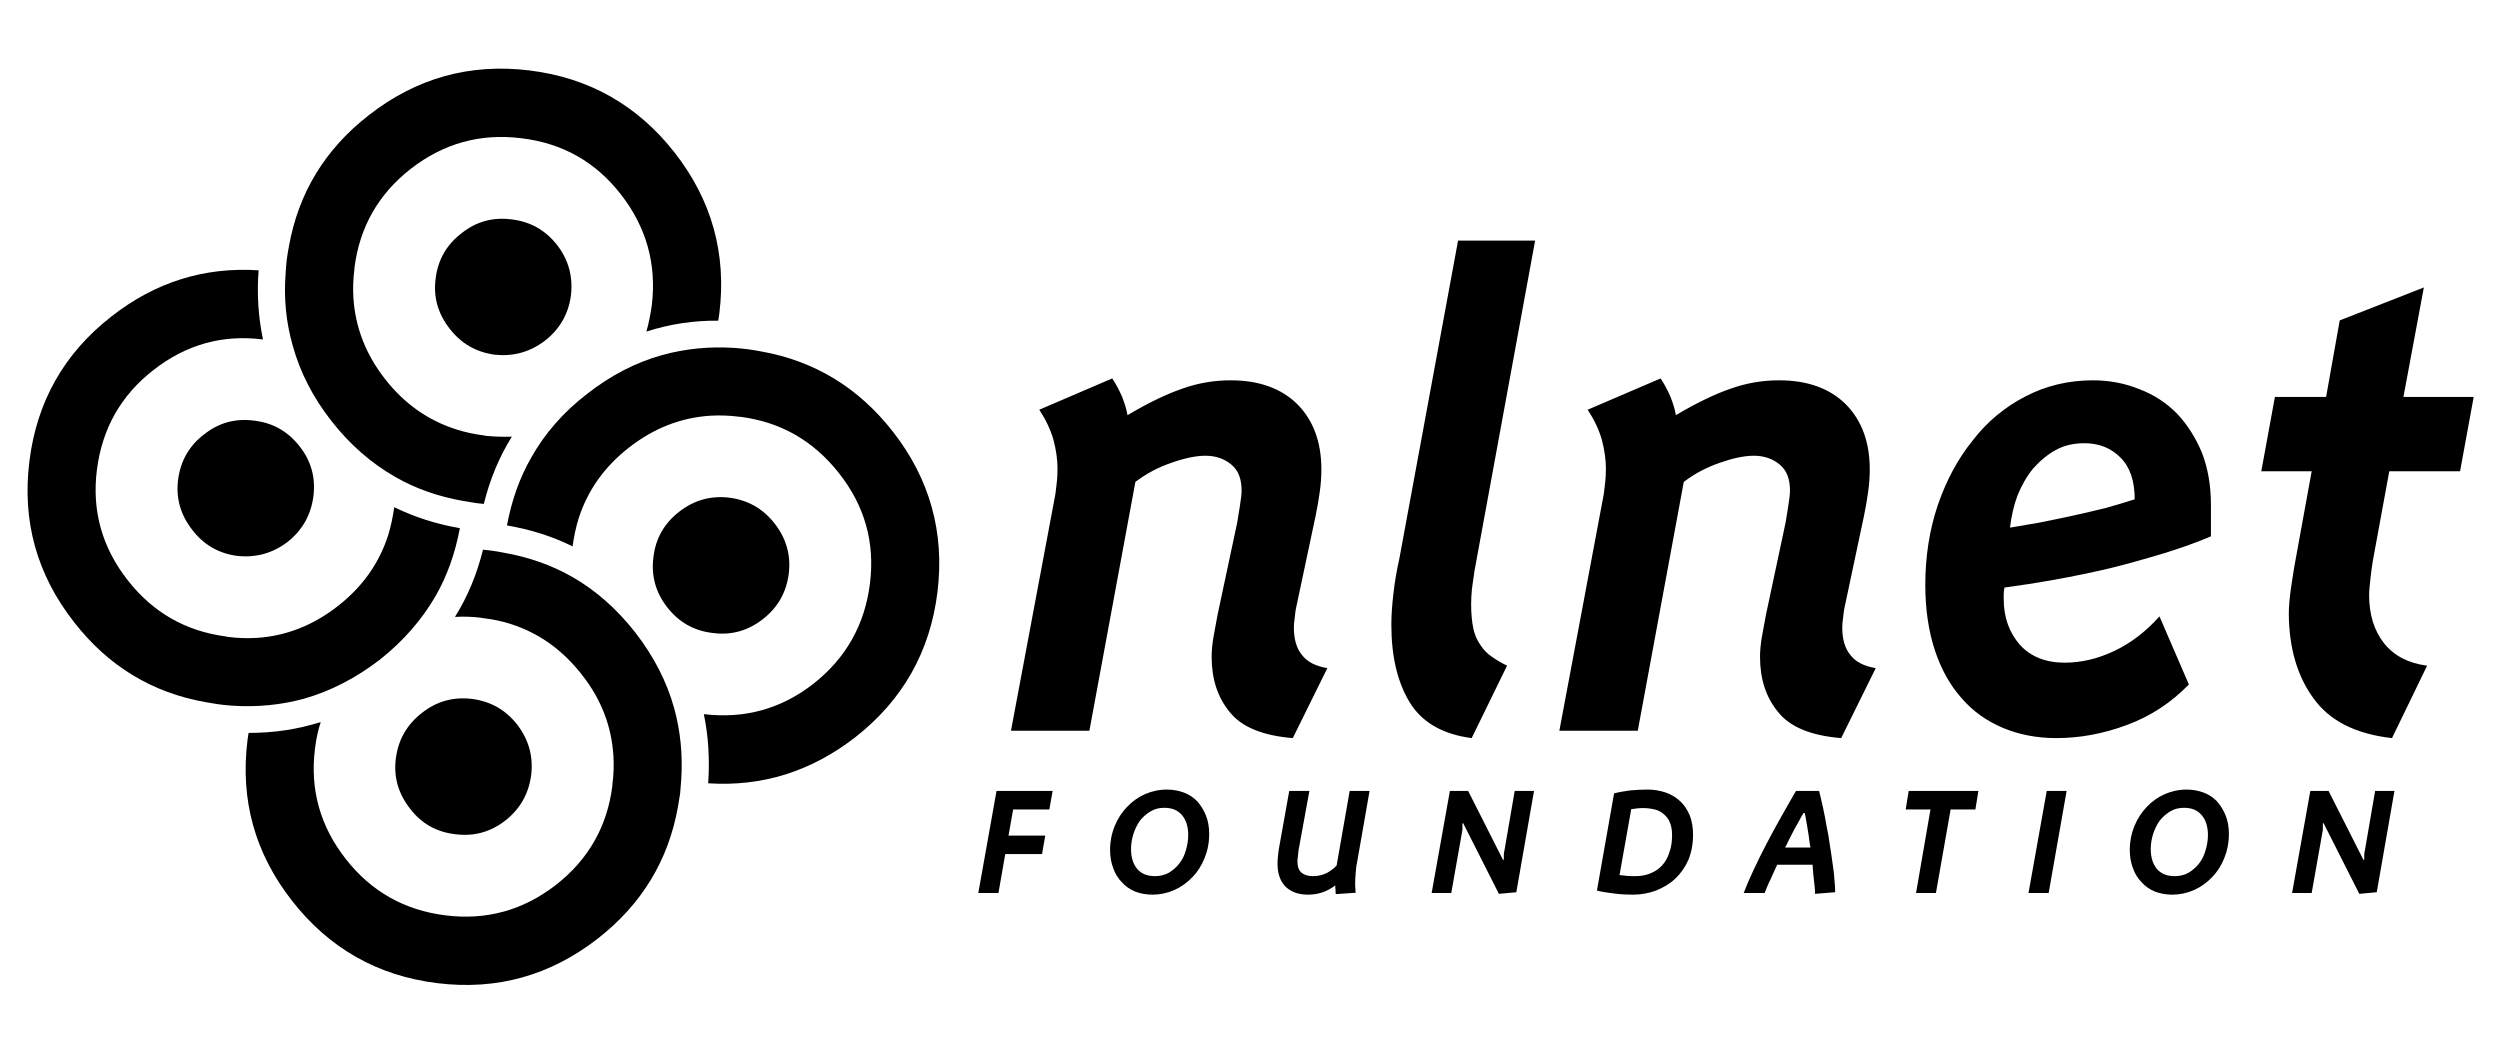
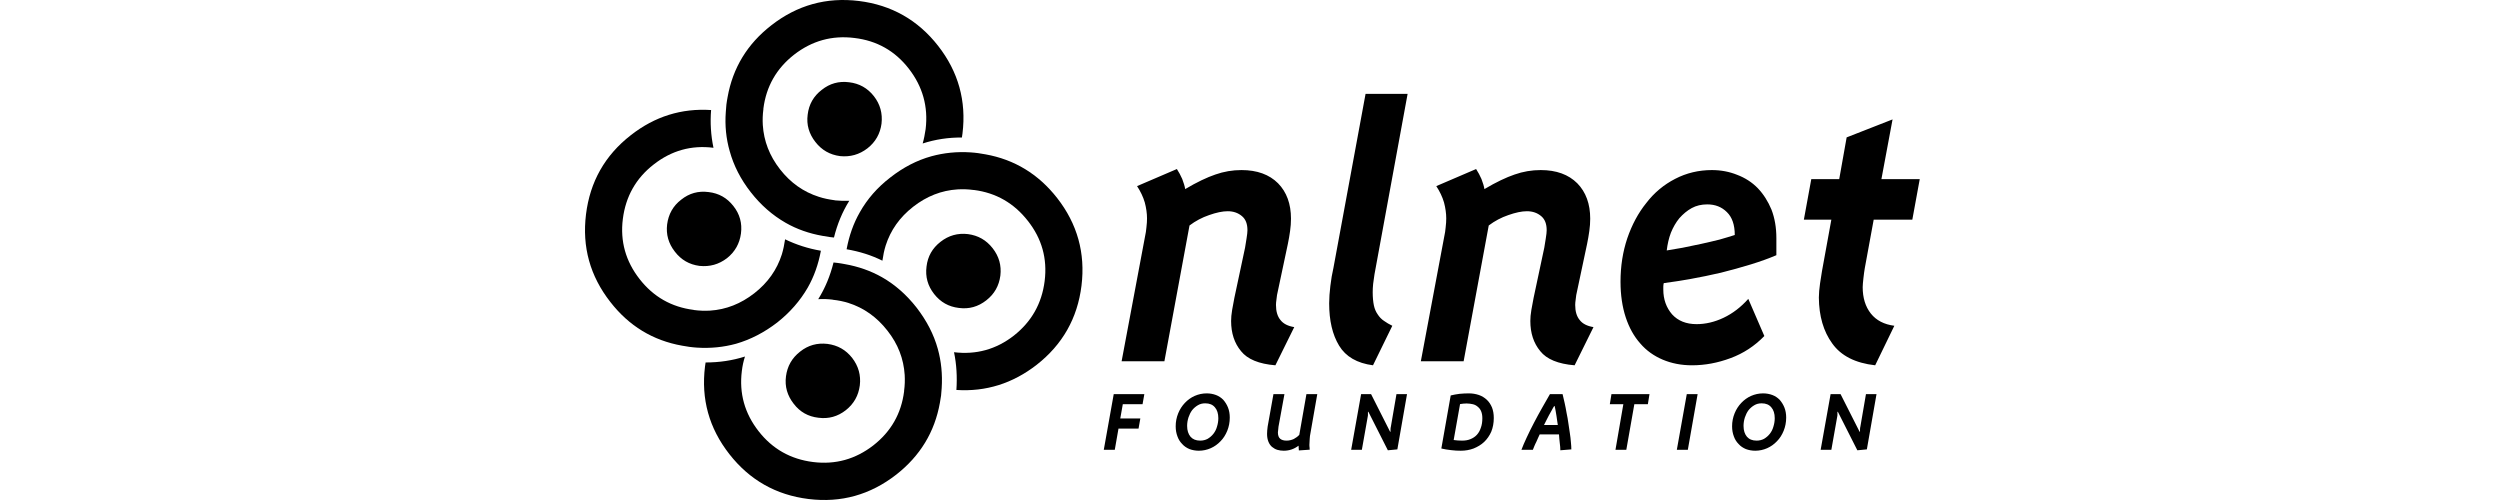
- <svg xmlns="http://www.w3.org/2000/svg" width="190" height="80" xml:space="preserve" style="fill-rule:evenodd;clip-rule:evenodd;stroke-linejoin:round;stroke-miterlimit:1.414">
-   <path d="m446.603 73.881 2.499-13.645h-12.895l3.748-20.092-15.443 6.048-2.499 14.044h-9.397l-2.499 13.645h9.247l-3.149 17.293c-.15.95-.4 2.349-.65 4.148-.25 1.8-.4 3.399-.4 4.748.05 6.248 1.55 11.396 4.499 15.444 2.948 4.149 7.746 6.598 14.444 7.347l6.447-13.294c-3.448-.45-6.047-1.8-7.897-4.099-1.849-2.349-2.749-5.298-2.749-8.896 0-.7.1-1.699.25-3.049.15-1.349.3-2.449.45-3.299l2.999-16.343h12.995Zm-135.896-1.549c2.399-.85 4.498-1.3 6.248-1.3 1.899 0 3.498.55 4.798 1.649 1.249 1.05 1.849 2.599 1.849 4.749 0 .599-.1 1.499-.3 2.748-.2 1.15-.35 2.2-.5 3.099l-3.598 16.893c-.25 1.3-.5 2.649-.75 4.049-.25 1.449-.35 2.699-.35 3.748 0 4.049 1.1 7.447 3.349 10.146 2.149 2.699 5.998 4.299 11.545 4.748l6.348-12.845c-2.149-.349-3.699-1.149-4.648-2.399-1-1.199-1.5-2.898-1.5-5.048 0-.499.05-1.099.15-1.749.05-.65.15-1.199.2-1.599l3.649-17.193c.3-1.45.55-2.899.75-4.349.199-1.399.299-2.798.299-4.148 0-4.948-1.449-8.946-4.348-11.895-2.949-2.949-7.047-4.448-12.295-4.448a26.22 26.22 0 0 0-8.796 1.499c-2.799.95-6.198 2.549-10.146 4.898-.15-.949-.5-2.099-1-3.399a23.339 23.339 0 0 0-1.799-3.348l-13.395 5.748c1.15 1.749 2.049 3.598 2.599 5.497.5 1.9.75 3.699.75 5.348 0 .85-.05 1.899-.2 3.049-.1 1.15-.25 2.049-.4 2.699l-7.947 42.333h14.395l8.446-45.682a23.282 23.282 0 0 1 6.598-3.498h-.001Zm40.034 7.746c-1.549 4.599-2.299 9.497-2.299 14.645 0 4.498.6 8.496 1.749 11.995 1.15 3.498 2.799 6.447 4.898 8.796 2.05 2.399 4.599 4.199 7.547 5.448 2.949 1.25 6.248 1.899 9.847 1.899 4.348 0 8.646-.799 12.944-2.399 4.349-1.599 8.147-4.098 11.396-7.447l-5.398-12.495c-2.499 2.799-5.248 4.898-8.297 6.348-3.049 1.449-6.097 2.149-9.096 2.149-3.499 0-6.248-1.1-8.247-3.299-1.949-2.249-2.949-5.048-2.949-8.346v-.95c0-.4.05-.8.15-1.2a196.05 196.05 0 0 0 8.997-1.399c3.348-.6 6.747-1.3 10.196-2.099 3.448-.85 6.797-1.799 10.096-2.799 3.248-1 6.147-2.049 8.596-3.099v-5.747c0-3.549-.55-6.748-1.649-9.597-1.15-2.749-2.649-5.148-4.598-7.197-1.95-1.999-4.299-3.498-6.948-4.498-2.599-1.05-5.447-1.599-8.496-1.599-4.448 0-8.597.999-12.345 2.949a28.528 28.528 0 0 0-9.696 8.096c-2.749 3.399-4.848 7.347-6.398 11.846v-.001Zm21.641-10.096c1.55-.849 3.299-1.249 5.248-1.249 2.649 0 4.848.85 6.598 2.599 1.749 1.699 2.649 4.248 2.649 7.697-1.45.45-3.149.999-5.148 1.549-2.049.5-4.099 1-6.198 1.45-2.149.45-4.198.899-6.247 1.299-2.049.35-3.799.65-5.298.9.25-2.099.7-4.099 1.399-5.948.75-1.849 1.7-3.498 2.849-4.898 1.25-1.399 2.599-2.549 4.149-3.398l-.001-.001Zm31.788 70.472c0-1.249-.2-2.399-.6-3.398-.4-1-.95-1.85-1.599-2.599-.7-.7-1.5-1.25-2.449-1.6-.95-.35-2-.549-3.099-.549-1.45 0-2.799.299-4.049.849-1.249.55-2.349 1.35-3.298 2.349-.95 1-1.7 2.149-2.249 3.499a11.49 11.49 0 0 0-.85 4.398c0 1.25.2 2.349.6 3.399.35.999.899 1.849 1.599 2.549.65.749 1.5 1.299 2.449 1.699.95.35 1.999.55 3.149.55a9.89 9.89 0 0 0 3.998-.85c1.25-.55 2.349-1.349 3.299-2.349.95-.95 1.699-2.149 2.249-3.499.55-1.349.85-2.848.85-4.448Zm-13.895-.05c.3-.899.7-1.699 1.2-2.399a7.043 7.043 0 0 1 1.949-1.699c.75-.45 1.549-.65 2.499-.65 1.449 0 2.499.45 3.249 1.35.749.849 1.149 2.099 1.149 3.648 0 .95-.15 1.899-.45 2.849a6.751 6.751 0 0 1-1.199 2.399c-.55.7-1.2 1.25-1.949 1.699-.75.4-1.6.6-2.499.6-1.45 0-2.499-.45-3.249-1.299-.75-.9-1.149-2.099-1.149-3.649 0-.949.149-1.899.449-2.849Zm44.283-7.847h-3.549l-1.899 11.046c-.05.15-.1.4-.1.75v.849h-.15l-6.397-12.645h-3.349l-3.349 18.743h3.599l1.999-11.296c.05-.149.05-.399.05-.649v-.85h.15l6.547 12.945 3.199-.3 3.249-18.593Zm-60.176 0h-3.649l-3.349 18.743h3.699l3.299-18.743Zm-45.432 0h-4.248c-.8 1.35-1.65 2.899-2.599 4.549-.95 1.649-1.85 3.348-2.749 5.048-.9 1.699-1.7 3.348-2.449 4.948-.75 1.599-1.35 2.998-1.8 4.198h3.849c.15-.35.3-.8.5-1.25.2-.449.4-.949.65-1.399l.599-1.349c.2-.45.4-.85.55-1.2h6.497c.05.45.05.9.1 1.399l.15 1.45.15 1.349c.05.45.05.8.05 1.15l3.699-.3c0-.7-.05-1.499-.15-2.449-.05-.95-.2-1.949-.35-2.999-.15-1.049-.3-2.199-.5-3.348-.15-1.15-.35-2.3-.599-3.449-.2-1.15-.4-2.249-.65-3.349-.25-1.049-.45-2.049-.7-2.999Zm-2.349 5.548c.1.55.2 1.15.3 1.799.1.6.2 1.2.25 1.75.1.55.15.949.2 1.299h-4.649c.25-.45.5-.949.75-1.499.3-.55.6-1.15.9-1.749.35-.6.65-1.15.949-1.7.3-.55.55-1.049.8-1.399h.2c.1.4.2.899.3 1.499Zm31.037-2.149.55-3.399h-12.795l-.549 3.399h4.548l-2.649 15.344h3.648l2.699-15.344h4.548Zm-60.176-3.648c-1.049 0-2.099.05-3.148.149-1.05.15-2.049.3-2.999.55l-3.149 17.843c.95.25 2.049.4 3.249.55 1.15.15 2.249.2 3.299.2 1.549 0 2.948-.25 4.298-.75 1.349-.55 2.549-1.249 3.549-2.199.999-.95 1.799-2.099 2.399-3.449.549-1.349.849-2.898.849-4.598 0-1.349-.2-2.499-.599-3.548-.45-1.05-1-1.9-1.75-2.599a7.515 7.515 0 0 0-2.649-1.6 10.444 10.444 0 0 0-3.348-.549h-.001Zm-.799 3.398c.75 0 1.449.1 2.099.25.65.15 1.2.45 1.649.85.5.4.9.899 1.15 1.549.25.6.4 1.35.4 2.299 0 1.2-.15 2.249-.5 3.199-.3.95-.75 1.749-1.349 2.399-.6.65-1.3 1.1-2.15 1.449-.849.35-1.749.5-2.798.5-.45 0-.9 0-1.45-.05-.55-.05-1.049-.1-1.399-.15l2.149-12.095c.3-.05.7-.1 1.149-.15.45-.05.8-.05 1.05-.05ZM185.807 62.585c1.15 1.75 2.049 3.599 2.599 5.498.5 1.899.75 3.699.75 5.348 0 .85-.05 1.899-.2 3.049-.1 1.149-.25 2.049-.4 2.699l-7.947 42.333h14.394l8.447-45.682a23.29 23.29 0 0 1 6.597-3.498c2.399-.85 4.499-1.3 6.248-1.3 1.899 0 3.499.55 4.798 1.649 1.25 1.05 1.849 2.599 1.849 4.749 0 .599-.1 1.499-.3 2.748-.199 1.15-.349 2.2-.499 3.099l-3.599 16.893c-.25 1.3-.5 2.649-.75 4.049-.249 1.449-.349 2.699-.349 3.748 0 4.049 1.099 7.447 3.348 10.146 2.149 2.699 5.998 4.299 11.546 4.748l6.347-12.845c-2.149-.349-3.698-1.149-4.648-2.399-1-1.199-1.499-2.898-1.499-5.048 0-.499.05-1.099.15-1.749.05-.65.15-1.199.2-1.599l3.648-17.193c.3-1.45.55-2.899.75-4.349.2-1.399.3-2.798.3-4.148 0-4.948-1.45-8.946-4.349-11.895-2.948-2.949-7.047-4.448-12.295-4.448a26.23 26.23 0 0 0-8.796 1.499c-2.799.95-6.198 2.549-10.146 4.898-.15-.949-.5-2.099-1-3.399a23.24 23.24 0 0 0-1.799-3.348l-13.395 5.748v-.001Zm91.014-31.037h-14.145l-10.795 58.476c-.45 1.95-.8 3.999-1.05 6.148-.25 2.099-.4 4.048-.4 5.848 0 5.797 1.1 10.545 3.349 14.244s6.048 5.898 11.395 6.597l6.498-13.294c-1.05-.5-1.949-1.05-2.799-1.65-.85-.549-1.549-1.299-2.099-2.149-.6-.849-1.05-1.849-1.3-3.049-.25-1.199-.399-2.699-.399-4.448 0-.849.05-1.799.149-2.799.15-1.049.3-2.099.45-3.198l11.146-60.726Zm-30.388 101.009h-3.649l-2.399 13.695c-.499.55-1.099 1-1.849 1.399-.75.35-1.549.55-2.449.55-.9 0-1.599-.2-2.099-.6-.55-.449-.8-1.149-.8-2.199 0-.2.05-.5.1-.899.05-.35.05-.7.1-1l1.999-10.946h-3.698l-1.949 10.896-.15 1.35c-.05.449-.05.799-.05 1.149 0 1 .15 1.849.45 2.599.299.75.699 1.3 1.199 1.749.55.45 1.15.8 1.799 1 .7.2 1.4.3 2.15.3 1.849 0 3.498-.55 4.998-1.7 0 .25 0 .55.05.85 0 .25 0 .5.05.75l3.648-.25c-.05-.25-.05-.5-.05-.8-.05-.25-.05-.55-.05-.899 0-.6.05-1.25.1-1.9.05-.699.1-1.349.25-1.949l2.299-13.145Zm30.188 0h-3.549l-1.899 11.046c-.05.15-.1.4-.1.75v.849h-.15l-6.397-12.645h-3.349l-3.349 18.743h3.599l1.999-11.296c.05-.149.05-.399.05-.649v-.85h.15l6.548 12.945 3.198-.3 3.249-18.593Zm-61.825 1.9c-.7-.7-1.5-1.25-2.449-1.6-.95-.35-2-.549-3.099-.549-1.45 0-2.799.299-4.049.849-1.249.55-2.349 1.35-3.298 2.349-.95 1-1.7 2.149-2.249 3.499a11.49 11.49 0 0 0-.85 4.398c0 1.25.2 2.349.6 3.399.35.999.899 1.849 1.599 2.549.65.749 1.499 1.299 2.449 1.699.95.35 1.999.55 3.149.55a9.89 9.89 0 0 0 3.998-.85c1.25-.55 2.349-1.349 3.299-2.349.95-.95 1.699-2.149 2.249-3.499.55-1.349.85-2.848.85-4.448 0-1.249-.2-2.399-.6-3.398-.4-1-.95-1.85-1.599-2.599Zm-10.496 3.548a7.043 7.043 0 0 1 1.949-1.699c.75-.45 1.549-.65 2.499-.65 1.449 0 2.499.45 3.249 1.35.749.849 1.149 2.099 1.149 3.648 0 .95-.15 1.899-.45 2.849a6.751 6.751 0 0 1-1.199 2.399c-.55.7-1.2 1.25-1.949 1.699-.75.4-1.6.6-2.499.6-1.45 0-2.499-.45-3.249-1.299-.75-.9-1.15-2.099-1.15-3.649 0-.949.15-1.899.45-2.849.3-.899.7-1.699 1.2-2.399Zm-16.044-5.448H177.96l-3.348 18.743h3.698l1.25-7.147h6.747l.6-3.399h-6.748l.85-4.798h6.647l.6-3.399Zm-61.175-87.664c1.349-10.946-1.4-20.792-8.197-29.489C112.087 6.708 103.19 1.66 92.245.31c-10.946-1.349-20.792 1.4-29.489 8.197-8.046 6.248-12.944 14.294-14.694 24.14-.15.85-.3 1.65-.4 2.499-.1.85-.15 1.65-.199 2.449-.35 4.599.099 8.997 1.299 13.195 1.349 4.898 3.699 9.496 7.097 13.845 3.399 4.348 7.297 7.747 11.745 10.296 3.749 2.149 7.897 3.598 12.445 4.398.8.15 1.6.25 2.449.4l1.35.15c1.1-4.449 2.799-8.597 5.148-12.346-1.549.05-3.149 0-4.748-.149-.1-.05-.15-.05-.2-.05-1.849-.25-3.649-.6-5.298-1.15-5.148-1.649-9.496-4.698-13.045-9.246-3.548-4.548-5.448-9.496-5.797-14.894-.1-1.75-.05-3.499.199-5.348v-.2c.95-7.447 4.399-13.495 10.346-18.143 5.998-4.648 12.745-6.547 20.292-5.598 7.547.9 13.645 4.349 18.293 10.346 4.648 5.998 6.547 12.745 5.648 20.292-.25 1.7-.55 3.299-1 4.848a41.404 41.404 0 0 1 13.195-1.999c.05-.45.15-.9.2-1.349Z" style="fill-rule:nonzero" transform="translate(2.054 5.226) scale(.41404)" />
-   <path d="M132.329 51.49c-.85-.1-1.65-.2-2.499-.25-4.599-.3-8.997.15-13.195 1.299-4.898 1.35-9.496 3.749-13.845 7.148-4.348 3.348-7.747 7.247-10.246 11.695-2.149 3.748-3.598 7.897-4.448 12.445 4.349.75 8.347 1.999 12.045 3.848.25-1.799.6-3.498 1.1-5.098 1.649-5.147 4.698-9.496 9.246-13.044 4.548-3.549 9.496-5.498 14.944-5.848 1.75-.1 3.499-.05 5.348.2h.15c7.447.95 13.495 4.448 18.143 10.396 4.698 5.947 6.597 12.695 5.648 20.242-.95 7.547-4.399 13.644-10.346 18.342-5.948 4.649-12.695 6.498-20.142 5.598.849 4.049 1.099 8.297.799 12.695 9.946.65 18.943-2.199 26.99-8.447 8.696-6.797 13.744-15.693 15.094-26.639 1.349-10.945-1.4-20.792-8.197-29.488-6.298-8.047-14.344-12.945-24.14-14.694-.85-.15-1.65-.3-2.449-.4Z" style="fill-rule:nonzero" transform="translate(2.054 5.226) scale(.41404)" />
-   <path d="M128.93 78.729c-3.449-.4-6.498.45-9.246 2.599-2.749 2.149-4.299 4.898-4.699 8.297-.449 3.448.4 6.497 2.549 9.246 2.15 2.749 4.898 4.298 8.347 4.698 3.399.45 6.448-.4 9.196-2.549 2.749-2.149 4.299-4.898 4.749-8.347.399-3.398-.45-6.447-2.599-9.196-2.15-2.749-4.898-4.298-8.297-4.748ZM12.826 73.631c.95-7.547 4.399-13.695 10.396-18.343 5.948-4.648 12.645-6.547 20.092-5.597a44.513 44.513 0 0 1-.8-12.695c-9.946-.65-18.942 2.149-26.989 8.446C6.779 52.24 1.781 61.136.431 72.082c-1.348 10.945 1.35 20.741 8.197 29.488 6.248 8.047 14.294 12.945 24.14 14.694.8.15 1.6.25 2.449.4.85.1 1.65.2 2.499.25 4.599.3 8.997-.15 13.195-1.3 4.848-1.399 9.496-3.798 13.845-7.147 4.298-3.399 7.697-7.297 10.245-11.695 2.15-3.749 3.599-7.897 4.449-12.445-4.349-.75-8.347-2.049-12.045-3.849-.25 1.75-.6 3.449-1.1 5.098-1.649 5.148-4.698 9.497-9.246 13.045-4.549 3.549-9.497 5.498-14.894 5.848-1.75.1-3.549.05-5.398-.2-.05 0-.1 0-.15-.05-7.447-.95-13.495-4.398-18.143-10.346-4.698-5.998-6.597-12.745-5.648-20.242Z" style="fill-rule:nonzero" transform="translate(2.054 5.226) scale(.41404)" />
-   <path d="M32.469 67.134c-2.749 2.099-4.299 4.898-4.749 8.346-.399 3.349.45 6.398 2.599 9.147 2.1 2.749 4.848 4.348 8.297 4.798 3.449.35 6.497-.5 9.246-2.599 2.699-2.149 4.249-4.948 4.698-8.297.45-3.449-.399-6.547-2.549-9.246-2.149-2.749-4.898-4.299-8.346-4.698-3.449-.45-6.498.399-9.196 2.549Zm64.824-34.786c-2.15-2.749-4.948-4.299-8.347-4.699-3.449-.449-6.497.4-9.196 2.549-2.749 2.1-4.349 4.898-4.749 8.347-.449 3.399.45 6.447 2.599 9.196 2.1 2.699 4.849 4.299 8.297 4.749 3.399.349 6.448-.5 9.196-2.599 2.749-2.15 4.299-4.948 4.749-8.297.399-3.449-.45-6.547-2.549-9.246ZM85.047 88.425l-1.349-.15c-1.1 4.448-2.799 8.597-5.148 12.345 1.549-.1 3.149-.05 4.798.15.05 0 .1 0 .15.05 1.849.2 3.599.55 5.298 1.1 5.148 1.649 9.496 4.748 13.045 9.296 3.548 4.498 5.448 9.446 5.797 14.894.1 1.749.05 3.499-.199 5.348v.2c-.95 7.447-4.399 13.494-10.346 18.143-5.998 4.648-12.745 6.547-20.292 5.597-7.547-.949-13.645-4.398-18.293-10.346-4.698-5.997-6.597-12.744-5.648-20.291.2-1.7.55-3.299 1.05-4.849-4.248 1.35-8.647 2-13.245 2-.05.45-.15.899-.2 1.349-1.349 10.946 1.35 20.742 8.197 29.488 6.797 8.697 15.694 13.745 26.639 15.094 10.946 1.349 20.742-1.399 29.489-8.196 8.046-6.298 12.944-14.345 14.694-24.191.15-.799.25-1.599.4-2.449.049-.849.149-1.649.199-2.449.3-4.648-.15-9.046-1.299-13.194-1.35-4.899-3.749-9.497-7.097-13.845-3.399-4.348-7.297-7.797-11.696-10.296-3.798-2.149-7.946-3.598-12.495-4.398-.799-.15-1.599-.3-2.449-.4Z" style="fill-rule:nonzero" transform="translate(2.054 5.226) scale(.41404)" />
-   <path d="M89.995 120.412c-2.149-2.749-4.898-4.298-8.346-4.748-3.449-.4-6.498.45-9.196 2.599-2.749 2.149-4.299 4.898-4.749 8.297-.449 3.448.45 6.497 2.599 9.246 2.1 2.749 4.848 4.298 8.297 4.698 3.449.45 6.497-.4 9.246-2.549 2.699-2.149 4.249-4.898 4.698-8.346.4-3.399-.449-6.448-2.549-9.197Z" style="fill-rule:nonzero" transform="translate(2.054 5.226) scale(.41404)" />
+ <svg xmlns="http://www.w3.org/2000/svg" width="500" height="100" viewBox="0 0 500 100" fill="none">
+   <path d="M382.463 43.938L383.949 35.826H376.283L378.511 23.881L369.33 27.476L367.844 35.826H362.257L360.771 43.938H366.269L364.397 54.22C364.308 54.785 364.159 55.616 364.01 56.686C363.862 57.756 363.772 58.707 363.772 59.509C363.802 63.223 364.694 66.284 366.447 68.691C368.2 71.157 371.052 72.613 375.035 73.059L378.868 65.155C376.818 64.887 375.272 64.085 374.173 62.718C373.073 61.321 372.538 59.568 372.538 57.429C372.538 57.013 372.598 56.419 372.687 55.616C372.776 54.814 372.865 54.16 372.954 53.655L374.737 43.938H382.463V43.938ZM301.669 43.017C303.095 42.512 304.343 42.245 305.383 42.245C306.512 42.245 307.463 42.572 308.236 43.225C308.979 43.849 309.335 44.77 309.335 46.048C309.335 46.405 309.276 46.94 309.157 47.682C309.038 48.366 308.949 48.99 308.86 49.525L306.721 59.568C306.572 60.341 306.423 61.143 306.275 61.975C306.126 62.837 306.067 63.58 306.067 64.204C306.067 66.611 306.721 68.631 308.058 70.236C309.335 71.84 311.624 72.792 314.922 73.059L318.696 65.422C317.418 65.214 316.496 64.739 315.932 63.996C315.338 63.283 315.04 62.273 315.04 60.994C315.04 60.698 315.07 60.341 315.13 59.955C315.159 59.568 315.219 59.242 315.249 59.004L317.418 48.782C317.596 47.92 317.745 47.059 317.864 46.197C317.982 45.365 318.042 44.533 318.042 43.73C318.042 40.789 317.18 38.412 315.457 36.658C313.703 34.905 311.267 34.014 308.147 34.014C306.366 34.01 304.597 34.312 302.917 34.905C301.253 35.47 299.232 36.421 296.885 37.817C296.796 37.253 296.588 36.569 296.291 35.796C295.989 35.105 295.631 34.439 295.221 33.806L287.257 37.223C287.941 38.263 288.476 39.362 288.803 40.491C289.1 41.621 289.248 42.691 289.248 43.671C289.248 44.176 289.219 44.8 289.13 45.484C289.07 46.167 288.981 46.702 288.892 47.088L284.167 72.257H292.725L297.747 45.097C298.934 44.197 300.258 43.495 301.669 43.017H301.669V43.017ZM325.47 47.623C324.549 50.357 324.103 53.269 324.103 56.33C324.103 59.004 324.46 61.381 325.143 63.461C325.827 65.541 326.807 67.294 328.055 68.691C329.274 70.117 330.79 71.187 332.542 71.93C334.296 72.673 336.257 73.059 338.397 73.059C340.982 73.059 343.537 72.584 346.092 71.632C348.678 70.682 350.936 69.196 352.868 67.205L349.658 59.776C348.173 61.44 346.538 62.688 344.725 63.55C342.913 64.412 341.101 64.828 339.318 64.828C337.237 64.828 335.603 64.174 334.414 62.867C333.256 61.529 332.661 59.865 332.661 57.905V57.34C332.661 57.102 332.691 56.864 332.75 56.626C334.54 56.391 336.323 56.113 338.099 55.795C340.09 55.438 342.111 55.022 344.161 54.547C346.211 54.041 348.202 53.477 350.164 52.883C352.095 52.288 353.818 51.664 355.274 51.04V47.623C355.274 45.513 354.947 43.611 354.294 41.918C353.61 40.283 352.719 38.857 351.56 37.639C350.401 36.45 349.004 35.559 347.429 34.965C345.884 34.34 344.191 34.014 342.378 34.014C339.734 34.014 337.267 34.608 335.039 35.767C332.782 36.921 330.812 38.566 329.274 40.581C327.64 42.601 326.392 44.949 325.47 47.623V47.623V47.623ZM338.337 41.62C339.258 41.116 340.298 40.878 341.457 40.878C343.032 40.878 344.339 41.383 345.379 42.423C346.419 43.433 346.954 44.949 346.954 46.999C346.092 47.267 345.082 47.593 343.894 47.92C342.675 48.217 341.457 48.514 340.209 48.782C338.931 49.05 337.713 49.317 336.495 49.554C335.277 49.763 334.236 49.941 333.345 50.09C333.494 48.842 333.761 47.653 334.177 46.553C334.623 45.454 335.187 44.474 335.87 43.641C336.614 42.809 337.416 42.126 338.337 41.621L338.337 41.62V41.62ZM357.236 83.518C357.236 82.776 357.117 82.092 356.879 81.498C356.641 80.903 356.314 80.398 355.928 79.953C355.512 79.537 355.036 79.21 354.472 79.001C353.907 78.793 353.283 78.675 352.63 78.675C351.768 78.675 350.966 78.853 350.222 79.18C349.48 79.507 348.826 79.983 348.262 80.576C347.697 81.171 347.251 81.854 346.925 82.657C346.586 83.487 346.415 84.375 346.419 85.272C346.419 86.015 346.538 86.668 346.776 87.292C346.984 87.886 347.31 88.392 347.727 88.808C348.113 89.253 348.618 89.58 349.183 89.818C349.747 90.026 350.371 90.145 351.055 90.145C351.874 90.144 352.683 89.972 353.432 89.639C354.175 89.312 354.828 88.838 355.393 88.243C355.958 87.678 356.403 86.965 356.73 86.163C357.057 85.361 357.236 84.469 357.236 83.518V83.518ZM348.975 83.489C349.153 82.954 349.391 82.478 349.688 82.062C350.009 81.657 350.401 81.314 350.847 81.052C351.293 80.784 351.768 80.666 352.332 80.666C353.194 80.666 353.818 80.933 354.264 81.468C354.709 81.973 354.947 82.716 354.947 83.637C354.947 84.202 354.858 84.766 354.68 85.331C354.54 85.849 354.297 86.334 353.967 86.757C353.64 87.173 353.253 87.5 352.808 87.767C352.362 88.005 351.857 88.124 351.322 88.124C350.46 88.124 349.837 87.856 349.391 87.352C348.945 86.817 348.708 86.104 348.708 85.182C348.708 84.618 348.796 84.053 348.975 83.489V83.489ZM375.302 78.823H373.192L372.063 85.39C372.033 85.48 372.004 85.628 372.004 85.836V86.341H371.915L368.111 78.823H366.12L364.129 89.966H366.269L367.457 83.251C367.487 83.162 367.487 83.013 367.487 82.865V82.359H367.576L371.469 90.056L373.371 89.877L375.302 78.823V78.823ZM339.526 78.823H337.356L335.365 89.966H337.564L339.526 78.823ZM312.515 78.823H309.989C309.514 79.626 309.008 80.547 308.444 81.528C307.879 82.508 307.344 83.518 306.81 84.529C306.275 85.539 305.799 86.519 305.354 87.471C304.908 88.421 304.551 89.253 304.284 89.966H306.572C306.661 89.758 306.75 89.491 306.869 89.223C306.988 88.956 307.107 88.659 307.256 88.392L307.612 87.59C307.731 87.322 307.85 87.084 307.939 86.876H311.801C311.831 87.144 311.831 87.411 311.861 87.708L311.95 88.57L312.039 89.372C312.069 89.639 312.069 89.848 312.069 90.056L314.268 89.877C314.268 89.461 314.238 88.986 314.179 88.421C314.149 87.856 314.06 87.263 313.971 86.638C313.882 86.015 313.793 85.331 313.674 84.648C313.584 83.964 313.466 83.28 313.317 82.597C313.199 81.914 313.08 81.26 312.931 80.606C312.782 79.983 312.664 79.388 312.515 78.823ZM311.118 82.122C311.178 82.449 311.237 82.805 311.297 83.191C311.356 83.548 311.416 83.905 311.445 84.232C311.505 84.559 311.535 84.796 311.564 85.004H308.8C308.949 84.736 309.098 84.44 309.246 84.113C309.424 83.786 309.603 83.429 309.781 83.073C309.989 82.716 310.168 82.389 310.345 82.062C310.524 81.735 310.672 81.439 310.821 81.23H310.94C310.999 81.468 311.059 81.765 311.118 82.122V82.122ZM329.571 80.844L329.898 78.823H322.291L321.964 80.844H324.668L323.093 89.966H325.262L326.867 80.844H329.571V80.844ZM293.794 78.675C293.171 78.675 292.546 78.705 291.923 78.764C291.298 78.853 290.704 78.942 290.14 79.091L288.267 89.699C288.832 89.848 289.486 89.937 290.199 90.026C290.883 90.115 291.536 90.145 292.16 90.145C293.081 90.145 293.913 89.996 294.716 89.699C295.518 89.372 296.231 88.956 296.826 88.392C297.42 87.827 297.895 87.144 298.252 86.341C298.578 85.539 298.757 84.618 298.757 83.607C298.757 82.805 298.638 82.122 298.401 81.498C298.133 80.874 297.806 80.368 297.36 79.953C296.907 79.53 296.371 79.206 295.785 79.001C295.144 78.785 294.472 78.675 293.795 78.675H293.794V78.675ZM293.319 80.695C293.765 80.695 294.181 80.755 294.567 80.844C294.954 80.933 295.281 81.112 295.548 81.349C295.845 81.587 296.083 81.884 296.231 82.27C296.38 82.627 296.469 83.073 296.469 83.637C296.469 84.35 296.38 84.974 296.172 85.539C295.993 86.104 295.726 86.579 295.37 86.965C295.013 87.352 294.597 87.619 294.092 87.827C293.587 88.035 293.052 88.124 292.428 88.124C292.16 88.124 291.893 88.124 291.566 88.094C291.239 88.065 290.942 88.035 290.734 88.005L292.012 80.814C292.19 80.784 292.428 80.755 292.695 80.725C292.963 80.695 293.171 80.695 293.319 80.695ZM227.412 37.223C228.096 38.263 228.63 39.362 228.957 40.491C229.254 41.62 229.403 42.691 229.403 43.671C229.403 44.176 229.373 44.8 229.284 45.484C229.225 46.167 229.135 46.702 229.046 47.088L224.321 72.257H232.879L237.901 45.097C239.088 44.197 240.413 43.495 241.823 43.017C243.25 42.512 244.498 42.245 245.538 42.245C246.667 42.245 247.618 42.572 248.39 43.225C249.134 43.849 249.49 44.77 249.49 46.048C249.49 46.405 249.43 46.94 249.311 47.682C249.193 48.366 249.104 48.99 249.015 49.525L246.875 59.568C246.726 60.341 246.578 61.143 246.429 61.975C246.281 62.837 246.222 63.58 246.222 64.204C246.222 66.611 246.875 68.631 248.212 70.236C249.49 71.84 251.778 72.792 255.077 73.059L258.85 65.422C257.572 65.214 256.651 64.739 256.087 63.996C255.492 63.283 255.195 62.273 255.195 60.994C255.195 60.698 255.225 60.341 255.285 59.955C255.314 59.568 255.374 59.242 255.404 59.004L257.572 48.782C257.751 47.92 257.899 47.059 258.018 46.197C258.137 45.365 258.197 44.533 258.197 43.73C258.197 40.789 257.335 38.412 255.611 36.658C253.858 34.905 251.421 34.014 248.301 34.014C246.52 34.01 244.751 34.312 243.072 34.905C241.408 35.47 239.387 36.421 237.04 37.817C236.95 37.253 236.742 36.569 236.445 35.796C236.144 35.105 235.786 34.439 235.376 33.806L227.412 37.223V37.223V37.223ZM281.523 18.77H273.113L266.695 53.536C266.427 54.695 266.219 55.913 266.071 57.191C265.922 58.439 265.833 59.598 265.833 60.668C265.833 64.115 266.487 66.937 267.824 69.136C269.161 71.336 271.42 72.643 274.599 73.059L278.462 65.155C277.838 64.858 277.303 64.531 276.798 64.174C276.292 63.847 275.877 63.402 275.55 62.896C275.193 62.392 274.926 61.797 274.777 61.084C274.628 60.371 274.54 59.479 274.54 58.439C274.54 57.934 274.569 57.37 274.628 56.775C274.718 56.151 274.807 55.527 274.896 54.874L281.523 18.77V18.77ZM263.456 78.823H261.286L259.86 86.965C259.564 87.292 259.207 87.56 258.761 87.797C258.315 88.005 257.84 88.124 257.305 88.124C256.77 88.124 256.354 88.005 256.057 87.767C255.73 87.5 255.581 87.084 255.581 86.46C255.581 86.341 255.611 86.163 255.641 85.925C255.671 85.717 255.671 85.509 255.7 85.331L256.889 78.823H254.69L253.531 85.301L253.442 86.104C253.412 86.371 253.412 86.579 253.412 86.787C253.412 87.382 253.502 87.886 253.68 88.332C253.858 88.778 254.096 89.105 254.393 89.372C254.72 89.639 255.077 89.848 255.462 89.966C255.879 90.085 256.295 90.145 256.741 90.145C257.84 90.145 258.82 89.818 259.712 89.134C259.712 89.283 259.712 89.461 259.742 89.639C259.742 89.788 259.742 89.937 259.772 90.085L261.94 89.937C261.911 89.788 261.911 89.639 261.911 89.461C261.881 89.312 261.881 89.134 261.881 88.927C261.881 88.57 261.911 88.183 261.94 87.797C261.97 87.382 262 86.995 262.089 86.638L263.456 78.823V78.823ZM281.404 78.823H279.294L278.165 85.39C278.135 85.48 278.105 85.628 278.105 85.836V86.341H278.016L274.213 78.823H272.222L270.231 89.966H272.37L273.559 83.251C273.589 83.162 273.589 83.013 273.589 82.865V82.359H273.678L277.571 90.056L279.472 89.877L281.404 78.823V78.823ZM244.647 79.953C244.231 79.537 243.755 79.21 243.191 79.001C242.626 78.793 242.002 78.675 241.348 78.675C240.486 78.675 239.684 78.853 238.941 79.18C238.198 79.507 237.544 79.983 236.98 80.576C236.415 81.171 235.97 81.854 235.643 82.657C235.305 83.487 235.133 84.375 235.138 85.272C235.138 86.015 235.257 86.668 235.494 87.292C235.703 87.886 236.029 88.392 236.445 88.808C236.832 89.253 237.336 89.58 237.901 89.818C238.466 90.026 239.09 90.145 239.773 90.145C240.592 90.144 241.402 89.972 242.15 89.639C242.893 89.312 243.547 88.838 244.112 88.243C244.676 87.678 245.122 86.965 245.449 86.163C245.776 85.361 245.954 84.469 245.954 83.518C245.954 82.776 245.835 82.092 245.597 81.498C245.36 80.903 245.033 80.398 244.647 79.953V79.953ZM238.407 82.062C238.727 81.657 239.12 81.314 239.565 81.052C240.011 80.784 240.486 80.666 241.051 80.666C241.912 80.666 242.537 80.933 242.983 81.468C243.428 81.973 243.666 82.716 243.666 83.637C243.666 84.202 243.577 84.766 243.398 85.331C243.258 85.849 243.016 86.334 242.685 86.757C242.358 87.173 241.972 87.5 241.527 87.767C241.081 88.005 240.575 88.124 240.041 88.124C239.179 88.124 238.555 87.856 238.109 87.352C237.663 86.817 237.426 86.104 237.426 85.182C237.426 84.618 237.515 84.053 237.693 83.489C237.871 82.954 238.109 82.478 238.407 82.062V82.062ZM228.868 78.823H222.747L220.756 89.966H222.955L223.698 85.717H227.709L228.066 83.697H224.054L224.559 80.844H228.511L228.868 78.823V78.823ZM192.497 26.704C193.299 20.196 191.665 14.343 187.624 9.172C183.583 4.002 178.293 1.001 171.786 0.198C165.279 -0.604 159.425 1.03 154.254 5.072C149.47 8.786 146.558 13.57 145.518 19.424C145.429 19.929 145.34 20.404 145.28 20.909C145.221 21.415 145.191 21.89 145.162 22.365C144.954 25.099 145.221 27.714 145.934 30.21C146.736 33.122 148.133 35.856 150.154 38.441C152.174 41.026 154.492 43.047 157.136 44.563C159.365 45.84 161.831 46.702 164.535 47.177C165.011 47.267 165.487 47.326 165.991 47.415L166.794 47.504C167.448 44.859 168.458 42.393 169.855 40.164C168.934 40.194 167.982 40.164 167.032 40.076C166.972 40.046 166.943 40.046 166.913 40.046C165.814 39.897 164.743 39.689 163.763 39.362C160.702 38.382 158.117 36.569 156.007 33.865C153.898 31.161 152.768 28.22 152.561 25.01C152.501 23.97 152.531 22.93 152.679 21.831V21.712C153.244 17.284 155.295 13.689 158.83 10.925C162.396 8.162 166.408 7.033 170.894 7.597C175.381 8.132 179.007 10.183 181.77 13.748C184.534 17.314 185.663 21.325 185.128 25.812C184.979 26.823 184.801 27.774 184.534 28.695C187.067 27.877 189.716 27.476 192.378 27.506C192.408 27.239 192.468 26.971 192.497 26.704Z" fill="black" />
+   <path d="M195.618 30.626C195.112 30.567 194.637 30.507 194.132 30.478C191.398 30.299 188.783 30.567 186.287 31.25C183.375 32.053 180.641 33.479 178.056 35.5C175.471 37.49 173.45 39.808 171.964 42.453C170.687 44.681 169.825 47.148 169.32 49.852C171.905 50.297 174.282 51.04 176.481 52.139C176.63 51.07 176.838 50.06 177.135 49.108C178.115 46.048 179.928 43.463 182.632 41.353C185.336 39.243 188.278 38.085 191.517 37.877C192.557 37.817 193.597 37.847 194.696 37.995H194.785C199.213 38.56 202.809 40.64 205.572 44.176C208.365 47.712 209.494 51.724 208.93 56.211C208.365 60.698 206.315 64.323 202.779 67.116C199.243 69.88 195.231 70.979 190.804 70.444C191.309 72.851 191.457 75.377 191.279 77.991C197.192 78.378 202.541 76.684 207.325 72.969C212.495 68.928 215.497 63.639 216.299 57.132C217.101 50.624 215.467 44.77 211.426 39.6C207.681 34.816 202.898 31.904 197.074 30.864C196.568 30.775 196.093 30.686 195.618 30.626V30.626Z" fill="black" />
+   <path d="M193.597 46.821C191.546 46.583 189.733 47.088 188.1 48.366C186.465 49.644 185.544 51.278 185.306 53.299C185.039 55.349 185.544 57.161 186.821 58.796C188.1 60.43 189.733 61.351 191.784 61.589C193.805 61.856 195.618 61.351 197.251 60.073C198.886 58.796 199.807 57.161 200.075 55.111C200.312 53.091 199.807 51.278 198.53 49.644C197.251 48.009 195.618 47.088 193.597 46.821V46.821ZM124.569 43.79C125.134 39.303 127.185 35.648 130.75 32.884C134.286 30.121 138.268 28.992 142.695 29.557C142.176 27.077 142.016 24.535 142.22 22.009C136.306 21.623 130.958 23.287 126.174 27.03C120.974 31.072 118.003 36.361 117.2 42.869C116.399 49.376 118.003 55.2 122.073 60.4C125.788 65.185 130.572 68.097 136.425 69.136C136.901 69.226 137.377 69.285 137.881 69.374C138.387 69.434 138.862 69.493 139.367 69.523C142.101 69.701 144.716 69.434 147.212 68.75C150.094 67.918 152.858 66.492 155.443 64.501C157.999 62.48 160.019 60.163 161.534 57.548C162.812 55.319 163.674 52.853 164.179 50.149C161.594 49.703 159.217 48.931 157.018 47.861C156.87 48.901 156.661 49.911 156.364 50.892C155.384 53.952 153.571 56.538 150.867 58.647C148.163 60.757 145.221 61.916 142.012 62.124C140.972 62.183 139.902 62.154 138.803 62.005C138.773 62.005 138.743 62.005 138.714 61.975C134.286 61.41 130.69 59.361 127.927 55.824C125.134 52.258 124.005 48.247 124.569 43.79V43.79Z" fill="black" />
+   <path d="M136.247 39.927C134.613 41.175 133.691 42.839 133.424 44.889C133.187 46.88 133.691 48.693 134.969 50.327C136.218 51.962 137.851 52.912 139.902 53.18C141.953 53.388 143.765 52.883 145.399 51.635C147.004 50.357 147.925 48.693 148.192 46.702C148.46 44.651 147.955 42.809 146.677 41.205C145.399 39.57 143.765 38.649 141.715 38.412C139.664 38.144 137.851 38.649 136.247 39.927V39.927ZM174.787 19.246C173.509 17.611 171.846 16.69 169.825 16.452C167.774 16.185 165.962 16.69 164.357 17.968C162.723 19.216 161.772 20.88 161.534 22.93C161.267 24.951 161.802 26.763 163.079 28.397C164.328 30.002 165.962 30.953 168.012 31.221C170.033 31.428 171.846 30.924 173.479 29.676C175.114 28.397 176.035 26.734 176.303 24.743C176.54 22.692 176.035 20.85 174.787 19.246V19.246ZM167.507 52.585L166.705 52.496C166.051 55.141 165.041 57.607 163.644 59.836C164.565 59.776 165.516 59.806 166.497 59.925C166.526 59.925 166.556 59.925 166.586 59.955C167.685 60.073 168.725 60.282 169.736 60.608C172.796 61.589 175.381 63.431 177.491 66.135C179.601 68.809 180.73 71.751 180.938 74.99C180.997 76.03 180.967 77.07 180.819 78.17V78.289C180.255 82.716 178.204 86.311 174.668 89.075C171.102 91.839 167.091 92.968 162.604 92.403C158.117 91.839 154.492 89.788 151.728 86.252C148.935 82.686 147.806 78.675 148.37 74.188C148.489 73.177 148.697 72.227 148.995 71.305C146.469 72.108 143.854 72.494 141.12 72.494C141.09 72.762 141.031 73.029 141.001 73.296C140.199 79.804 141.804 85.628 145.875 90.828C149.916 95.999 155.205 99 161.712 99.802C168.22 100.604 174.044 98.97 179.245 94.929C184.028 91.185 186.94 86.4 187.981 80.547C188.07 80.072 188.129 79.596 188.218 79.091C188.247 78.586 188.307 78.11 188.337 77.635C188.515 74.871 188.247 72.257 187.564 69.79C186.762 66.878 185.335 64.144 183.345 61.559C181.324 58.974 179.007 56.924 176.391 55.438C174.133 54.16 171.667 53.299 168.963 52.823C168.488 52.734 168.012 52.645 167.507 52.585V52.585Z" fill="black" />
+   <path d="M170.449 71.603C169.171 69.968 167.537 69.047 165.487 68.78C163.436 68.542 161.623 69.047 160.019 70.325C158.385 71.603 157.463 73.237 157.196 75.258C156.929 77.308 157.463 79.12 158.741 80.755C159.99 82.389 161.623 83.31 163.674 83.548C165.724 83.815 167.537 83.31 169.171 82.032C170.776 80.755 171.697 79.12 171.964 77.07C172.202 75.05 171.697 73.237 170.449 71.603Z" fill="black" />
</svg>
